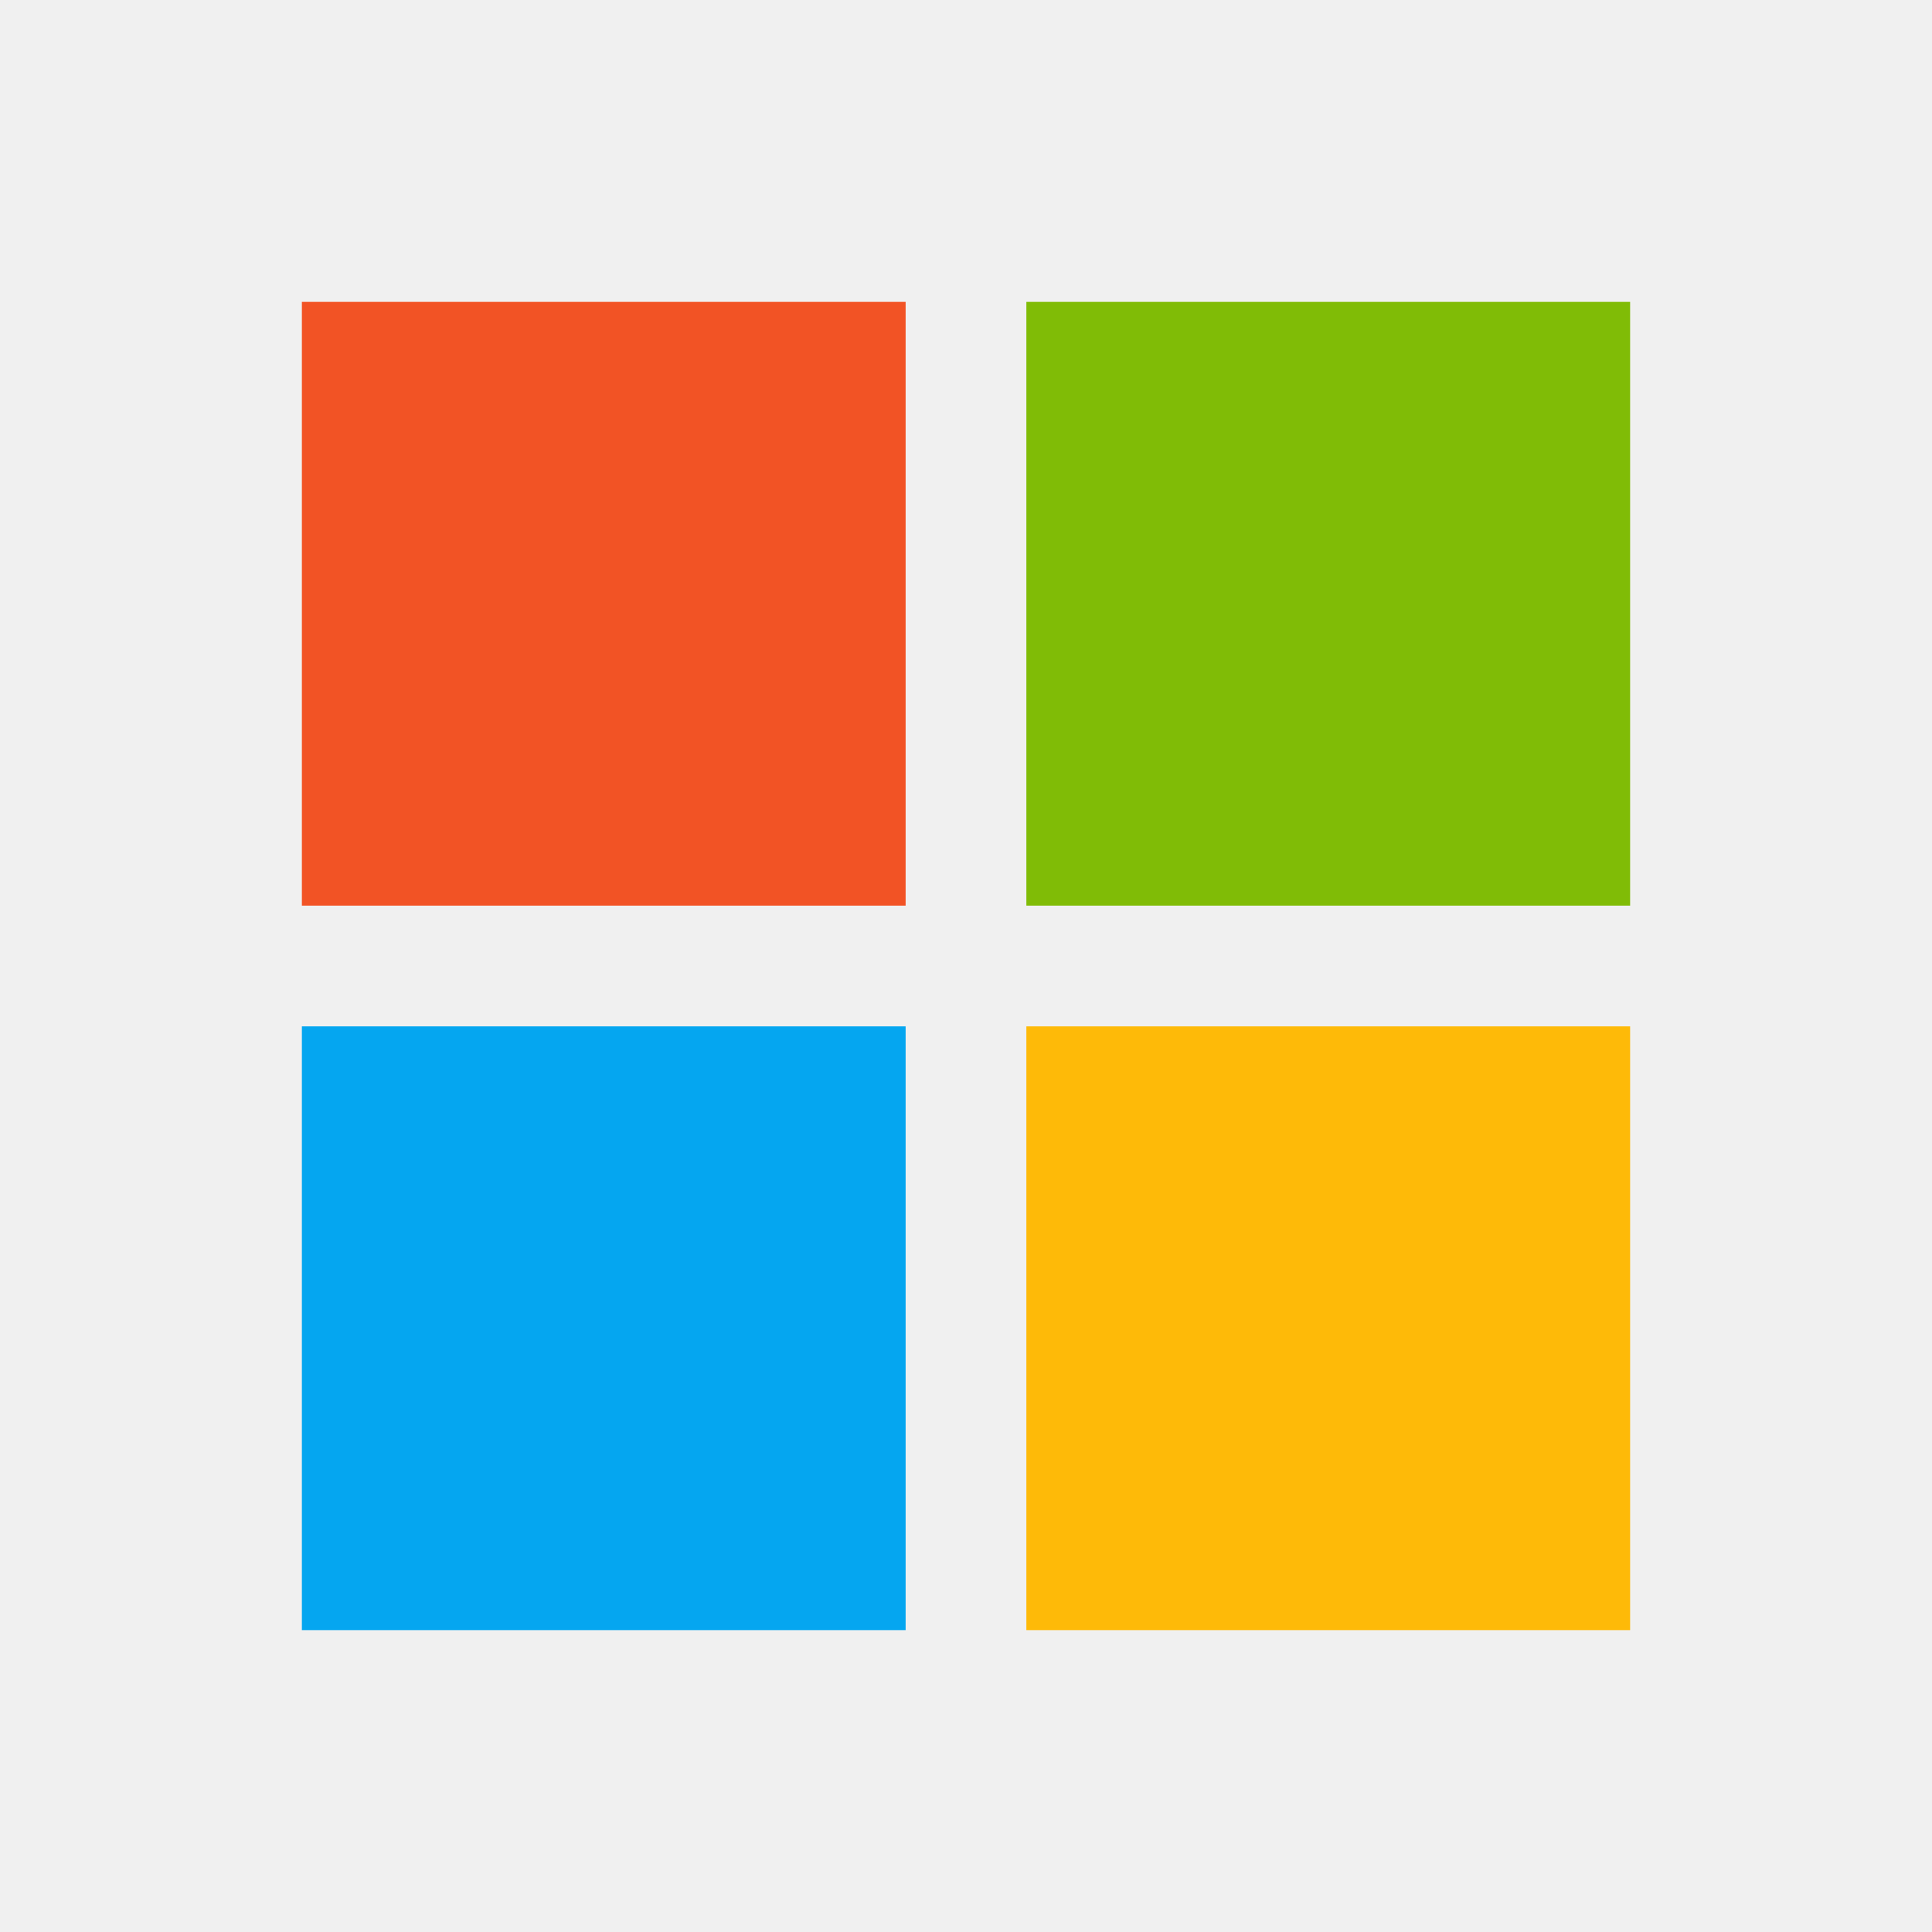
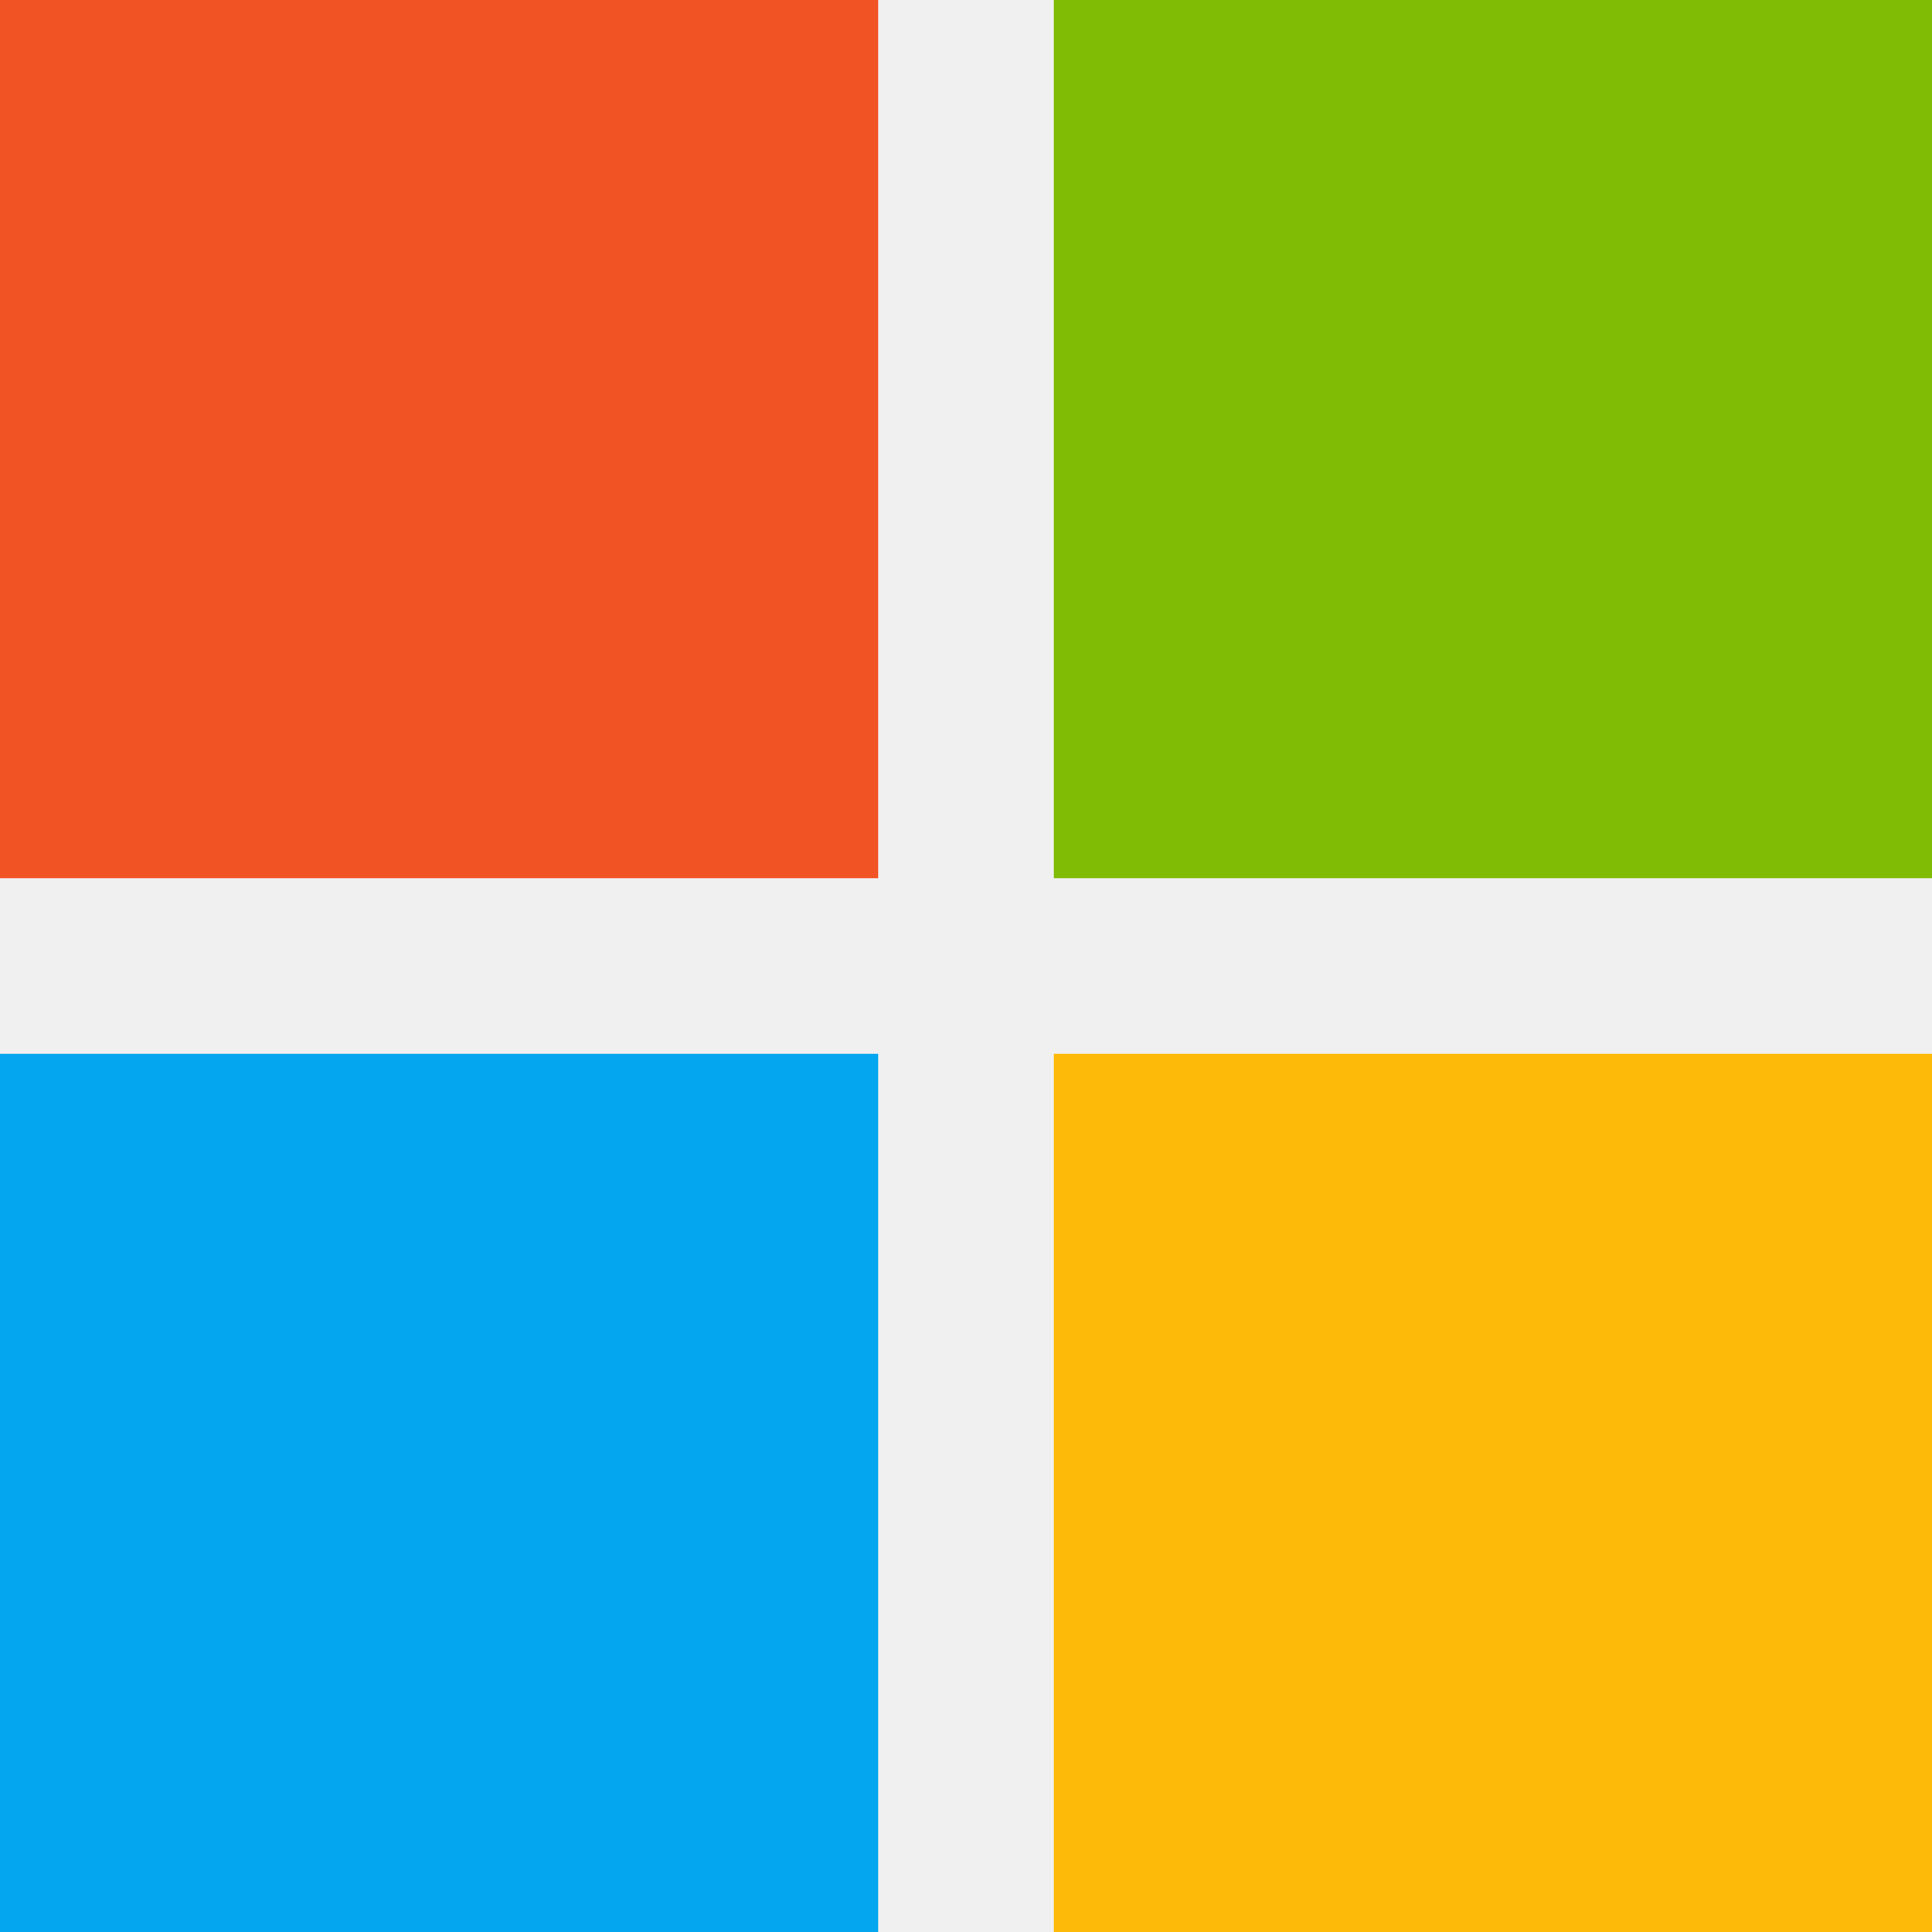
- <svg xmlns="http://www.w3.org/2000/svg" width="32" height="32" viewBox="0 0 32 32" fill="none">
-   <rect x="17" y="17" width="10" height="10" fill="#FEBA08" />
-   <rect x="5" y="17" width="10" height="10" fill="#05A6F0" />
-   <rect x="17" y="5" width="10" height="10" fill="#80BC06" />
-   <rect x="5" y="5" width="10" height="10" fill="#F25325" />
+ <svg xmlns="http://www.w3.org/2000/svg" width="28" height="28" viewBox="0 0 28 28" fill="none">
+   <g clip-path="url(#clip0_7188_15862)">
+     <rect x="15.273" y="15.273" width="12.727" height="12.727" fill="#FEBA08" />
+     <rect y="15.273" width="12.727" height="12.727" fill="#05A6F0" />
+     <rect x="15.273" width="12.727" height="12.727" fill="#80BC06" />
+     <rect width="12.727" height="12.727" fill="#F25325" />
+   </g>
+   <defs>
+     <clipPath id="clip0_7188_15862">
+       <rect width="28" height="28" fill="white" />
+     </clipPath>
+   </defs>
</svg>
